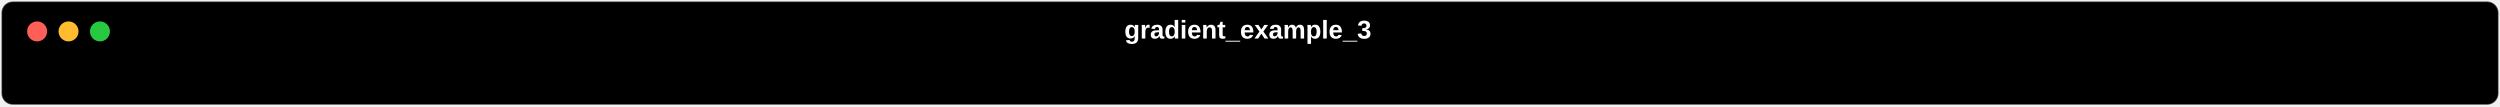
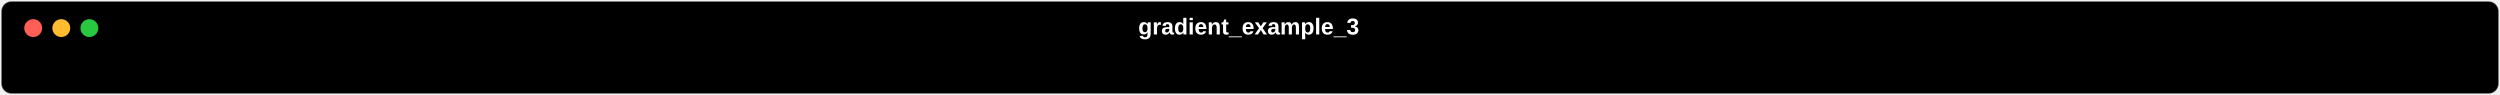
- <svg xmlns="http://www.w3.org/2000/svg" class="rich-terminal" viewBox="0 0 1751 74.4">
+ <svg xmlns="http://www.w3.org/2000/svg" class="rich-terminal" viewBox="0 0 1958 74.4">
  <style>

    @font-face {
        font-family: "Fira Code";
        src: local("FiraCode-Regular"),
                url("https://cdnjs.cloudflare.com/ajax/libs/firacode/6.2.0/woff2/FiraCode-Regular.woff2") format("woff2"),
                url("https://cdnjs.cloudflare.com/ajax/libs/firacode/6.2.0/woff/FiraCode-Regular.woff") format("woff");
        font-style: normal;
        font-weight: 400;
    }
    @font-face {
        font-family: "Fira Code";
        src: local("FiraCode-Bold"),
                url("https://cdnjs.cloudflare.com/ajax/libs/firacode/6.2.0/woff2/FiraCode-Bold.woff2") format("woff2"),
                url("https://cdnjs.cloudflare.com/ajax/libs/firacode/6.2.0/woff/FiraCode-Bold.woff") format("woff");
        font-style: bold;
        font-weight: 700;
    }

    .gradient_example_3-matrix {
        font-family: Fira Code, monospace;
        font-size: 20px;
        line-height: 24.4px;
        font-variant-east-asian: full-width;
    }

    .gradient_example_3-title {
        font-size: 18px;
        font-weight: bold;
        font-family: arial;
    }

    
    </style>
  <defs>
    <clipPath id="gradient_example_3-clip-terminal">
-       <rect x="0" y="0" width="1731.4" height="23.4" />
+       <rect x="0" y="0" width="1938.8" height="23.4" />
    </clipPath>
  </defs>
-   <rect fill="#000000" stroke="rgba(255,255,255,0.35)" stroke-width="1" x="1" y="1" width="1749" height="72.4" rx="8" />
-   <text class="gradient_example_3-title" fill="#ffffff" text-anchor="middle" x="874" y="27">gradient_example_3</text>
+   <rect fill="#000000" stroke="rgba(255,255,255,0.35)" stroke-width="1" x="1" y="1" width="1956" height="72.4" rx="8" />
+   <text class="gradient_example_3-title" fill="#ffffff" text-anchor="middle" x="978" y="27">gradient_example_3</text>
  <g transform="translate(26,22)">
    <circle cx="0" cy="0" r="7" fill="#ff5f57" />
    <circle cx="22" cy="0" r="7" fill="#febc2e" />
    <circle cx="44" cy="0" r="7" fill="#28c840" />
  </g>
  <g transform="translate(9, 41)" clip-path="url(#gradient_example_3-clip-terminal)">
    <g class="gradient_example_3-matrix">
    
    </g>
  </g>
</svg>
